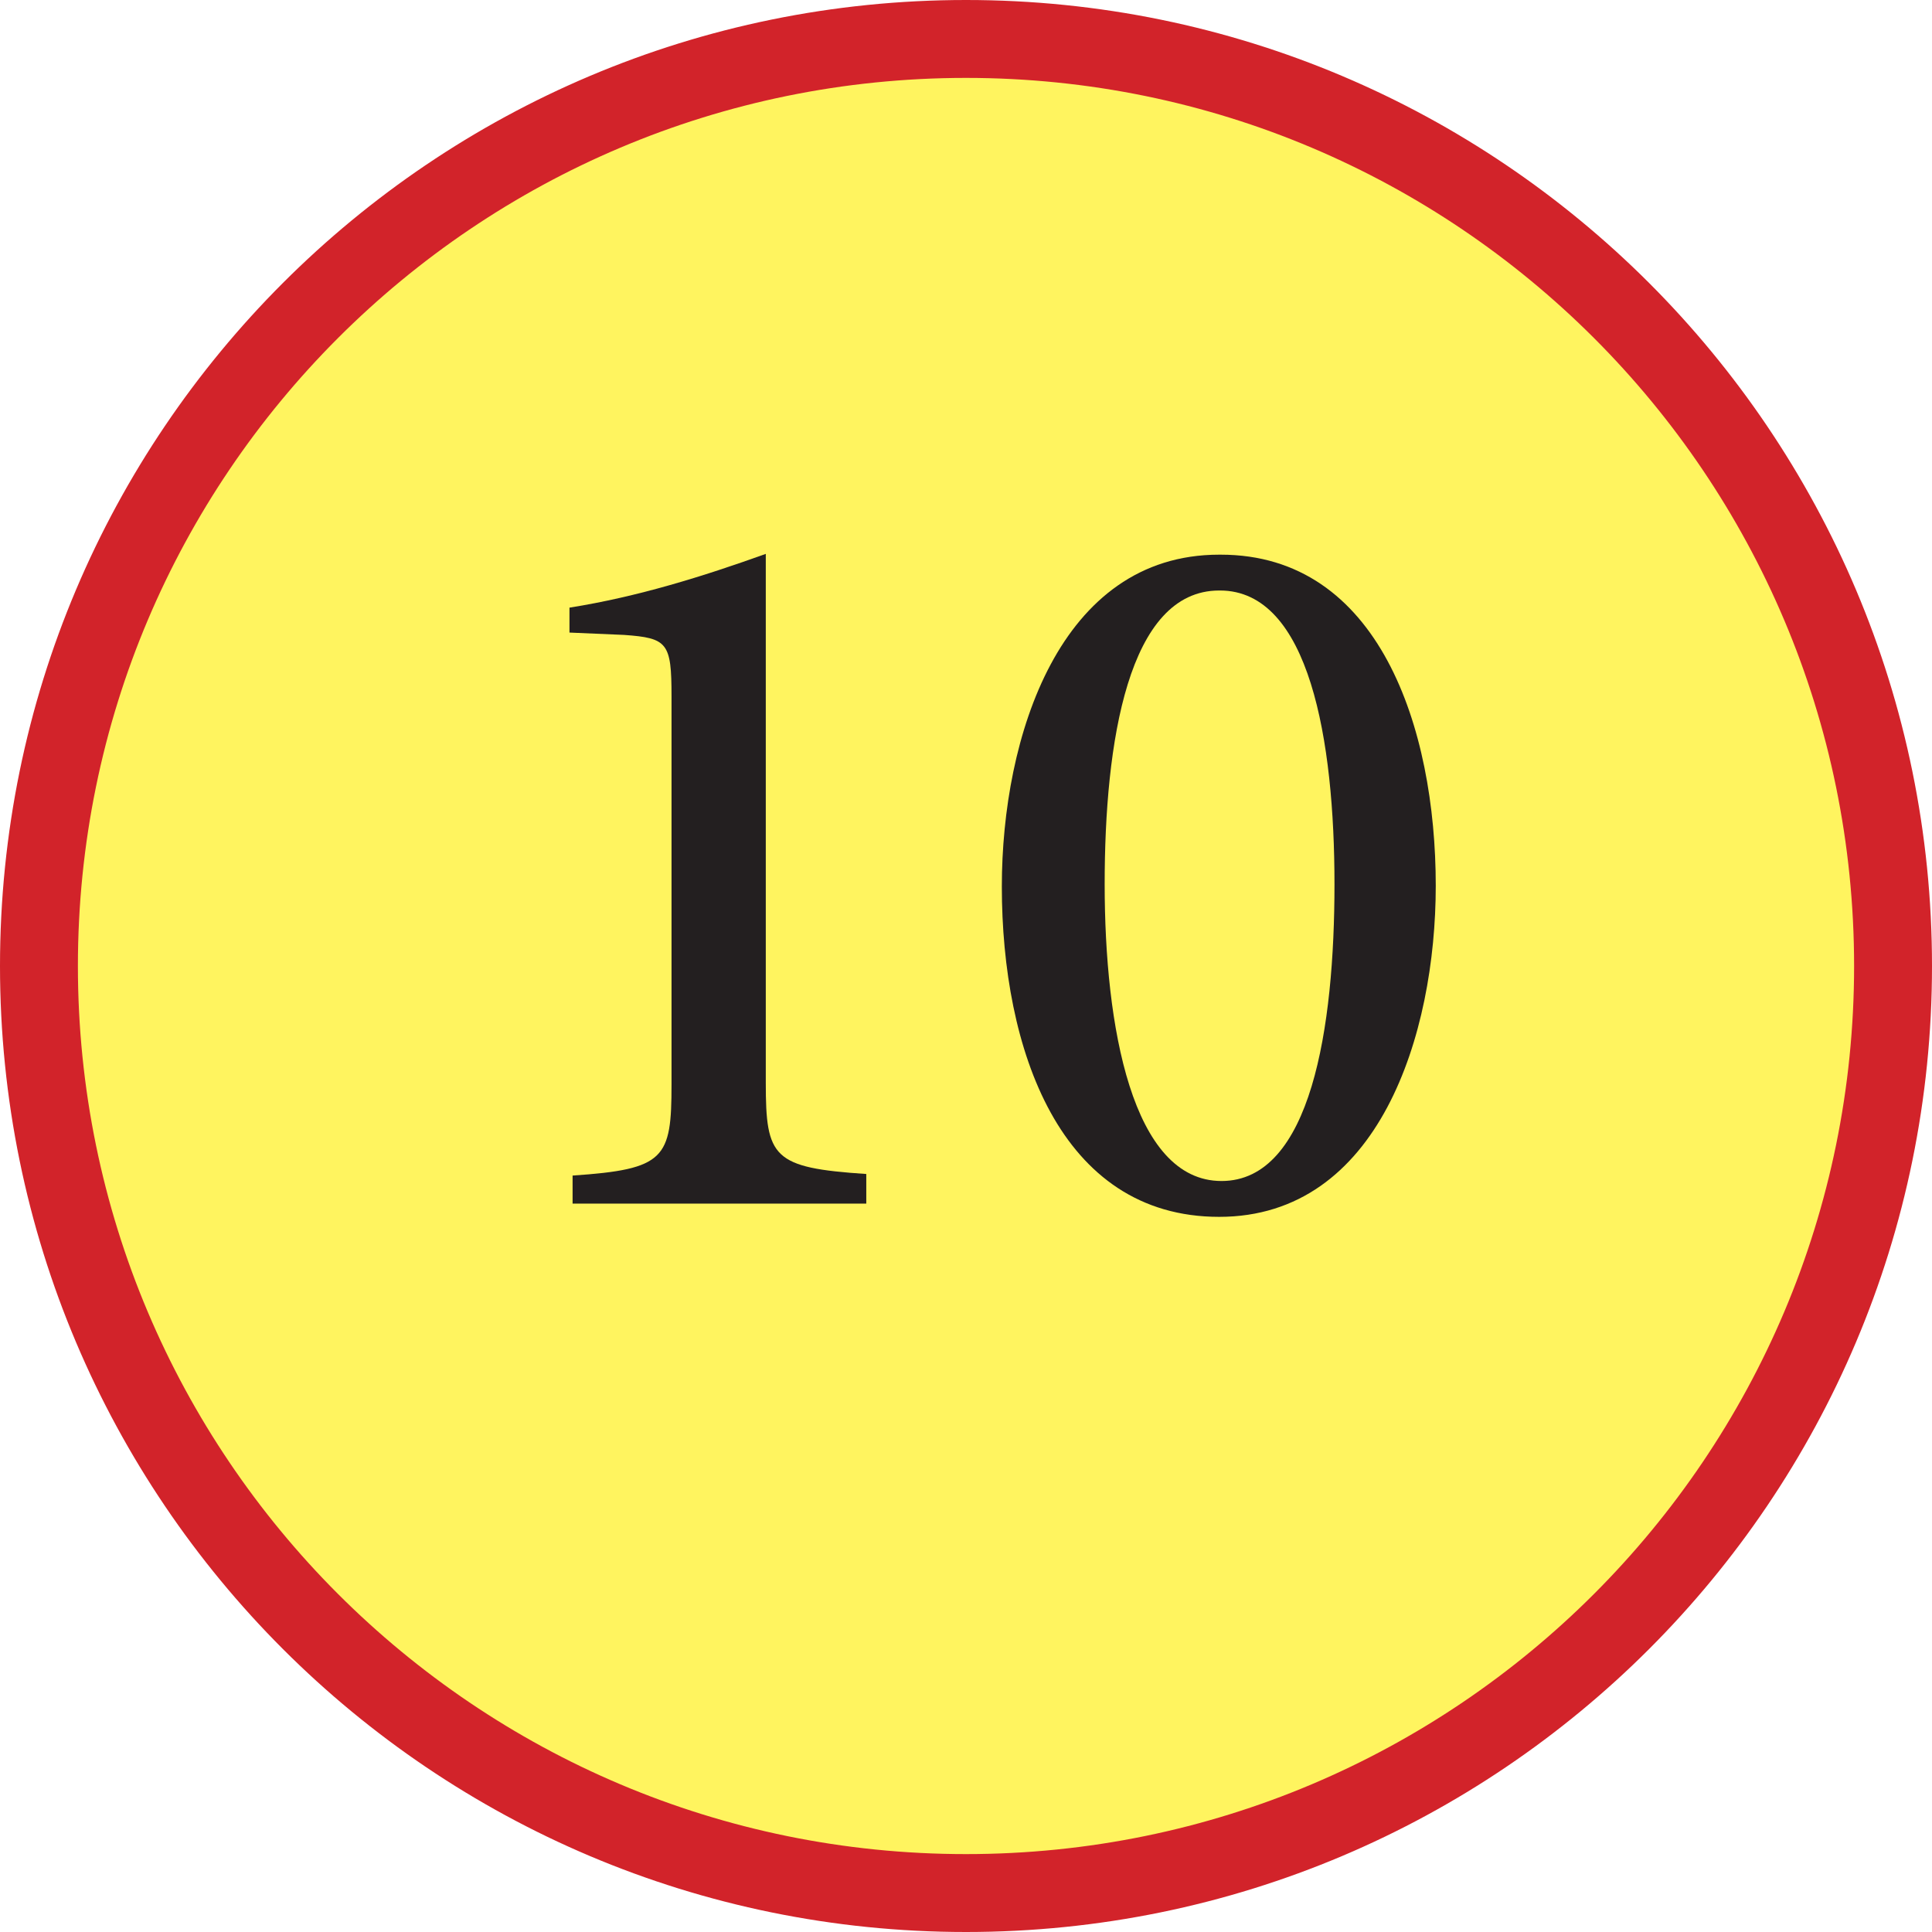
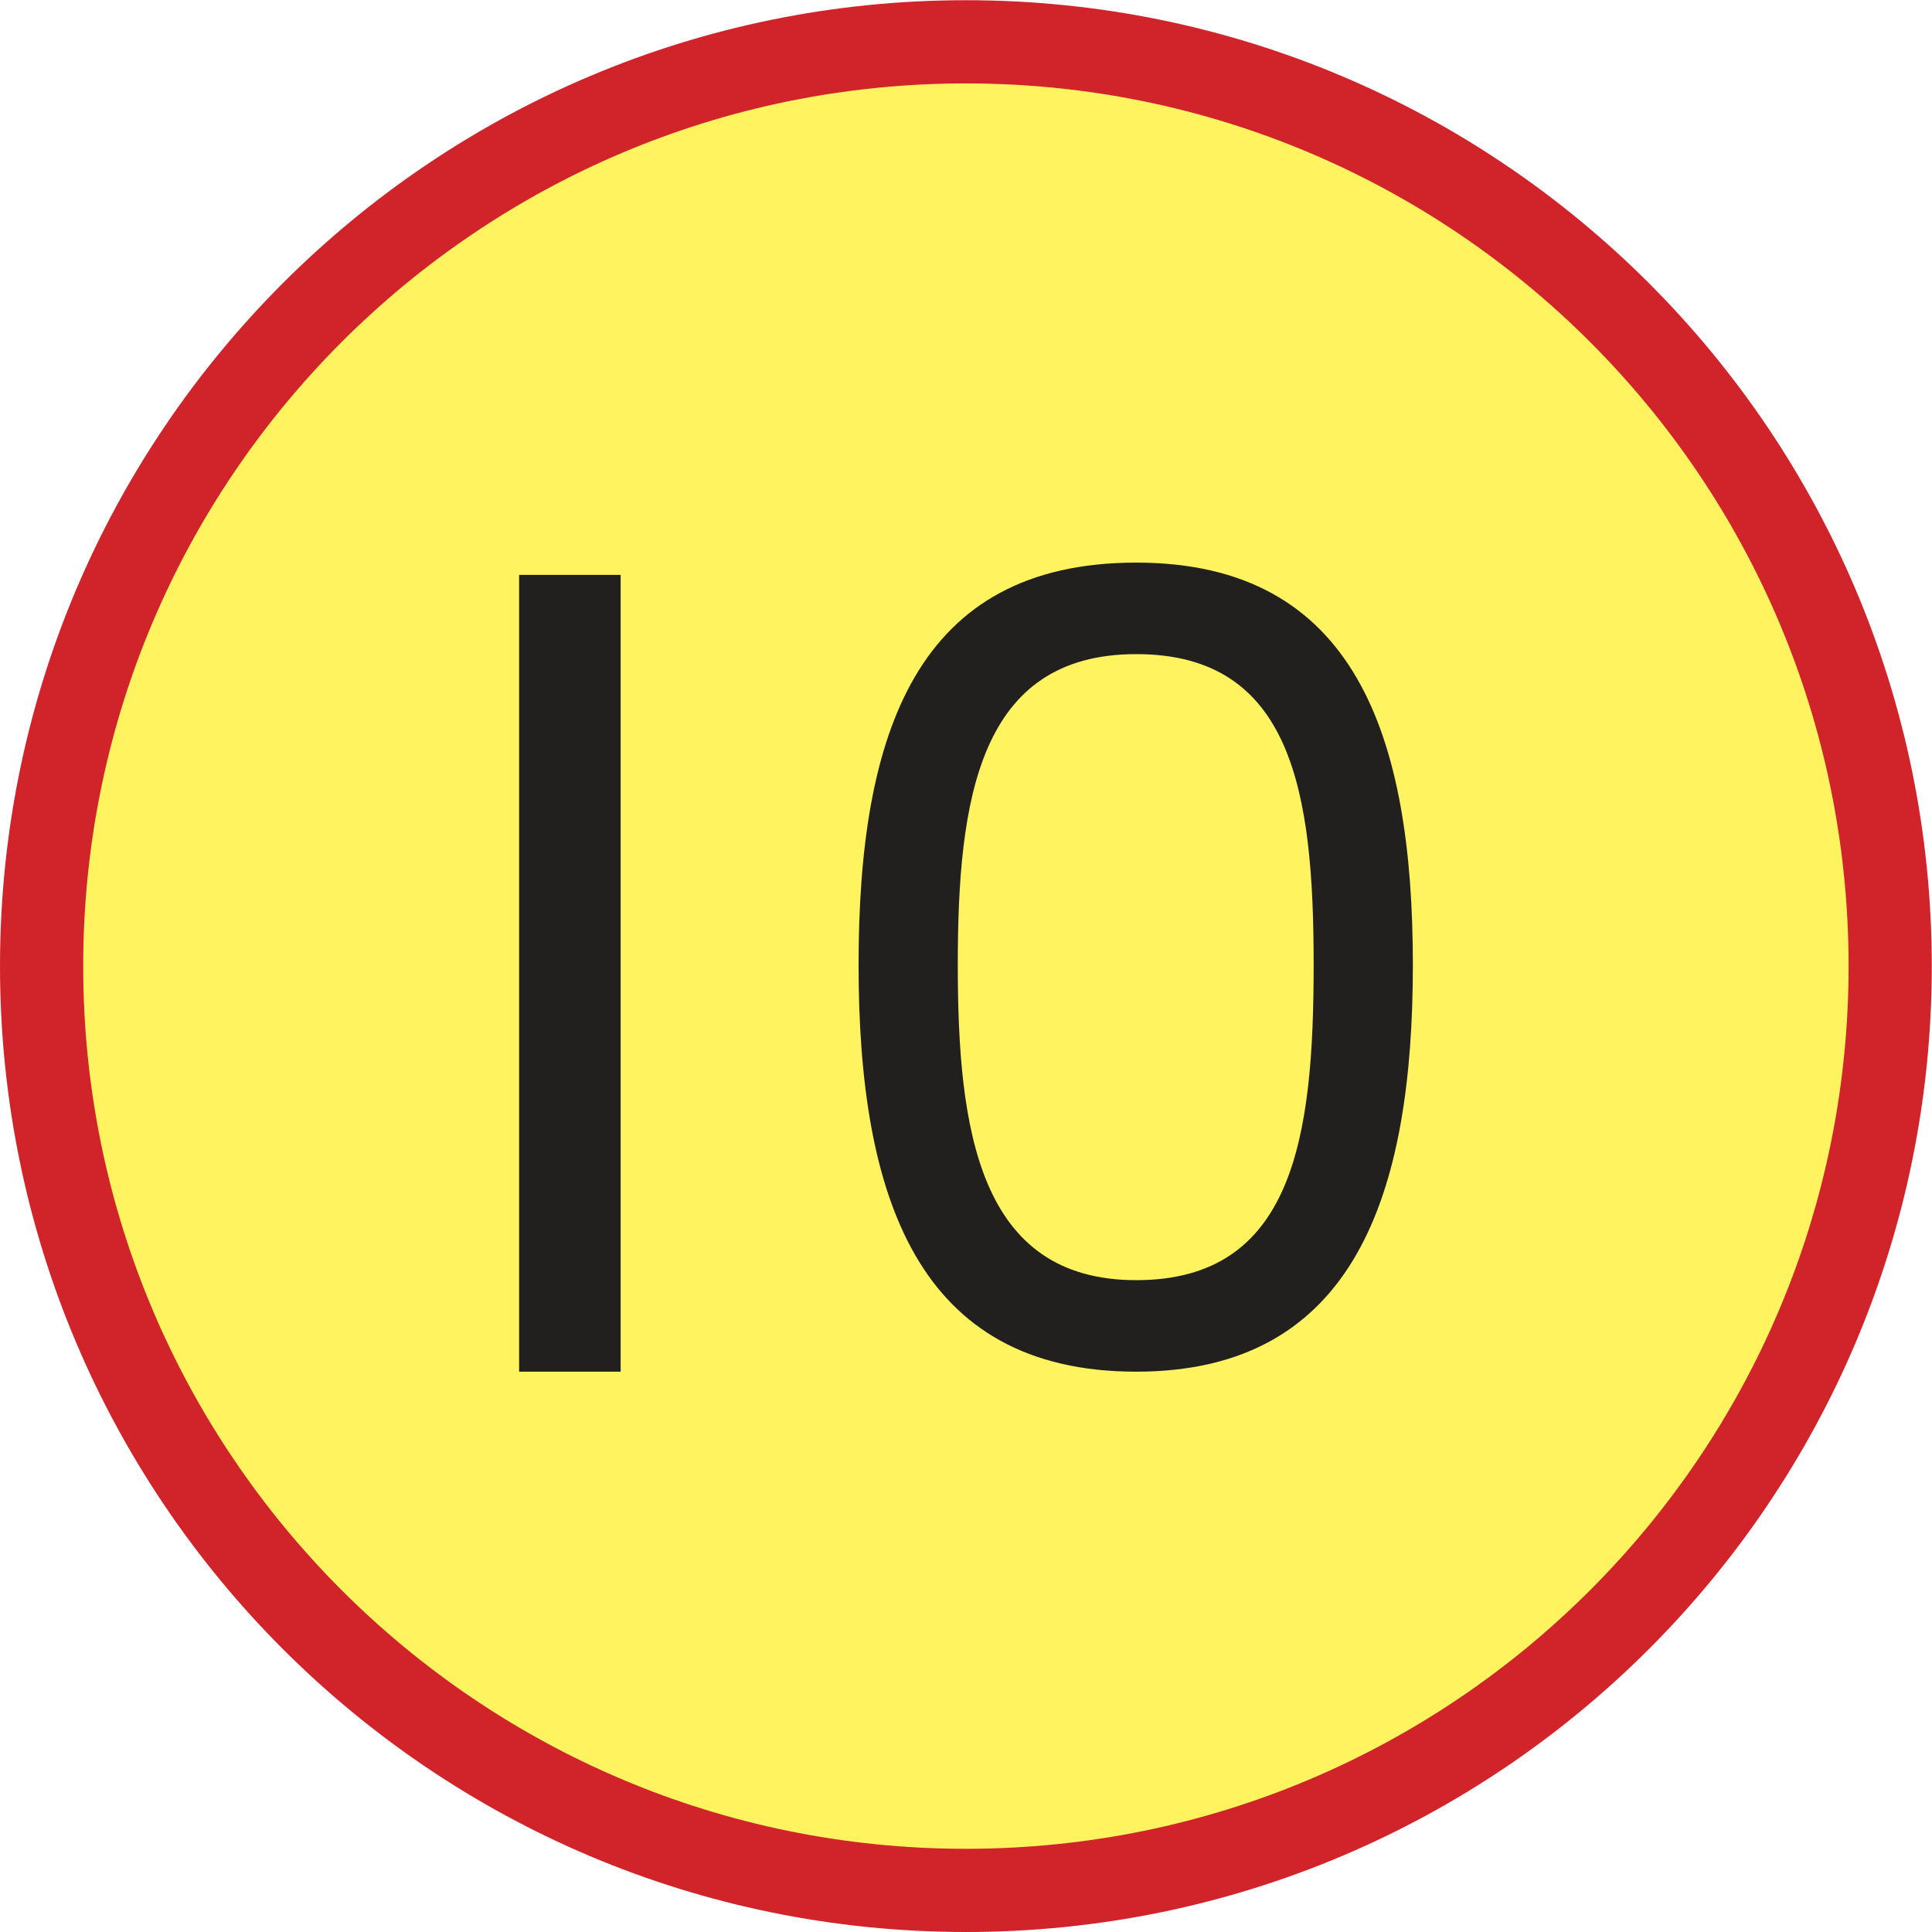
- <svg xmlns="http://www.w3.org/2000/svg" id="Layer_2" data-name="Layer 2" viewBox="0 0 24.8 24.8">
+ <svg xmlns="http://www.w3.org/2000/svg" id="Layer_1" version="1.1" viewBox="0 0 92.89 92.89">
  <defs>
    <style>
-       .cls-1 {
-         fill: #fff45f;
+       .st0 {
+         fill: #221f1f;
      }

-       .cls-2 {
-         fill: #231f20;
+       .st1 {
+         fill: none;
+         stroke: #d1232a;
+         stroke-width: 4px;
      }

-       .cls-3 {
-         fill: none;
-         stroke: #d2232a;
+       .st2 {
+         fill: #fff35f;
      }
    </style>
  </defs>
-   <g id="Layer_1-2" data-name="Layer 1">
-     <g>
-       <path class="cls-1" d="M12.4,24.3c6.57,0,11.9-5.33,11.9-11.9S18.97.5,12.4.5.5,5.83.5,12.4s5.33,11.9,11.9,11.9" />
-       <circle class="cls-3" cx="12.4" cy="12.4" r="11.9" />
-     </g>
-     <g>
-       <path class="cls-2" d="M7.35,15.47v-.38c1.19-.08,1.27-.22,1.27-1.17v-4.98c0-.69-.05-.75-.61-.79l-.7-.03v-.32c.88-.14,1.71-.4,2.52-.69v6.79c0,.96.09,1.09,1.29,1.17v.38h-3.77Z" />
-       <path class="cls-2" d="M15.67,7.12c2.03,0,2.76,2.22,2.76,4.25,0,1.91-.73,4.25-2.78,4.25s-2.79-2.16-2.79-4.24c0-1.92.74-4.26,2.79-4.26h.02ZM15.65,7.58c-1.17,0-1.47,1.95-1.47,3.77s.35,3.81,1.5,3.81,1.45-1.97,1.45-3.81-.32-3.77-1.47-3.77h0Z" />
-     </g>
+   <path class="st2" d="M46.44,90.89c24.55,0,44.44-19.9,44.44-44.44S70.99,2,46.44,2,2,21.9,2,46.44s19.9,44.44,44.44,44.44" />
+   <circle class="st1" cx="46.44" cy="46.45" r="44.44" />
+   <g>
+     <path class="st0" d="M24.96,32.04v-4.4h4.88v38.31h-4.88v-33.92Z" />
+     <path class="st0" d="M54.63,27.05c10.55,0,13.3,8.37,13.3,19.34s-2.76,19.56-13.3,19.56-13.35-8.43-13.35-19.56,2.76-19.34,13.35-19.34ZM54.63,31.45c-7.58,0-8.58,7-8.58,14.94s1.01,15.16,8.58,15.16,8.53-6.89,8.53-15.16-1.01-14.94-8.53-14.94Z" />
  </g>
</svg>
